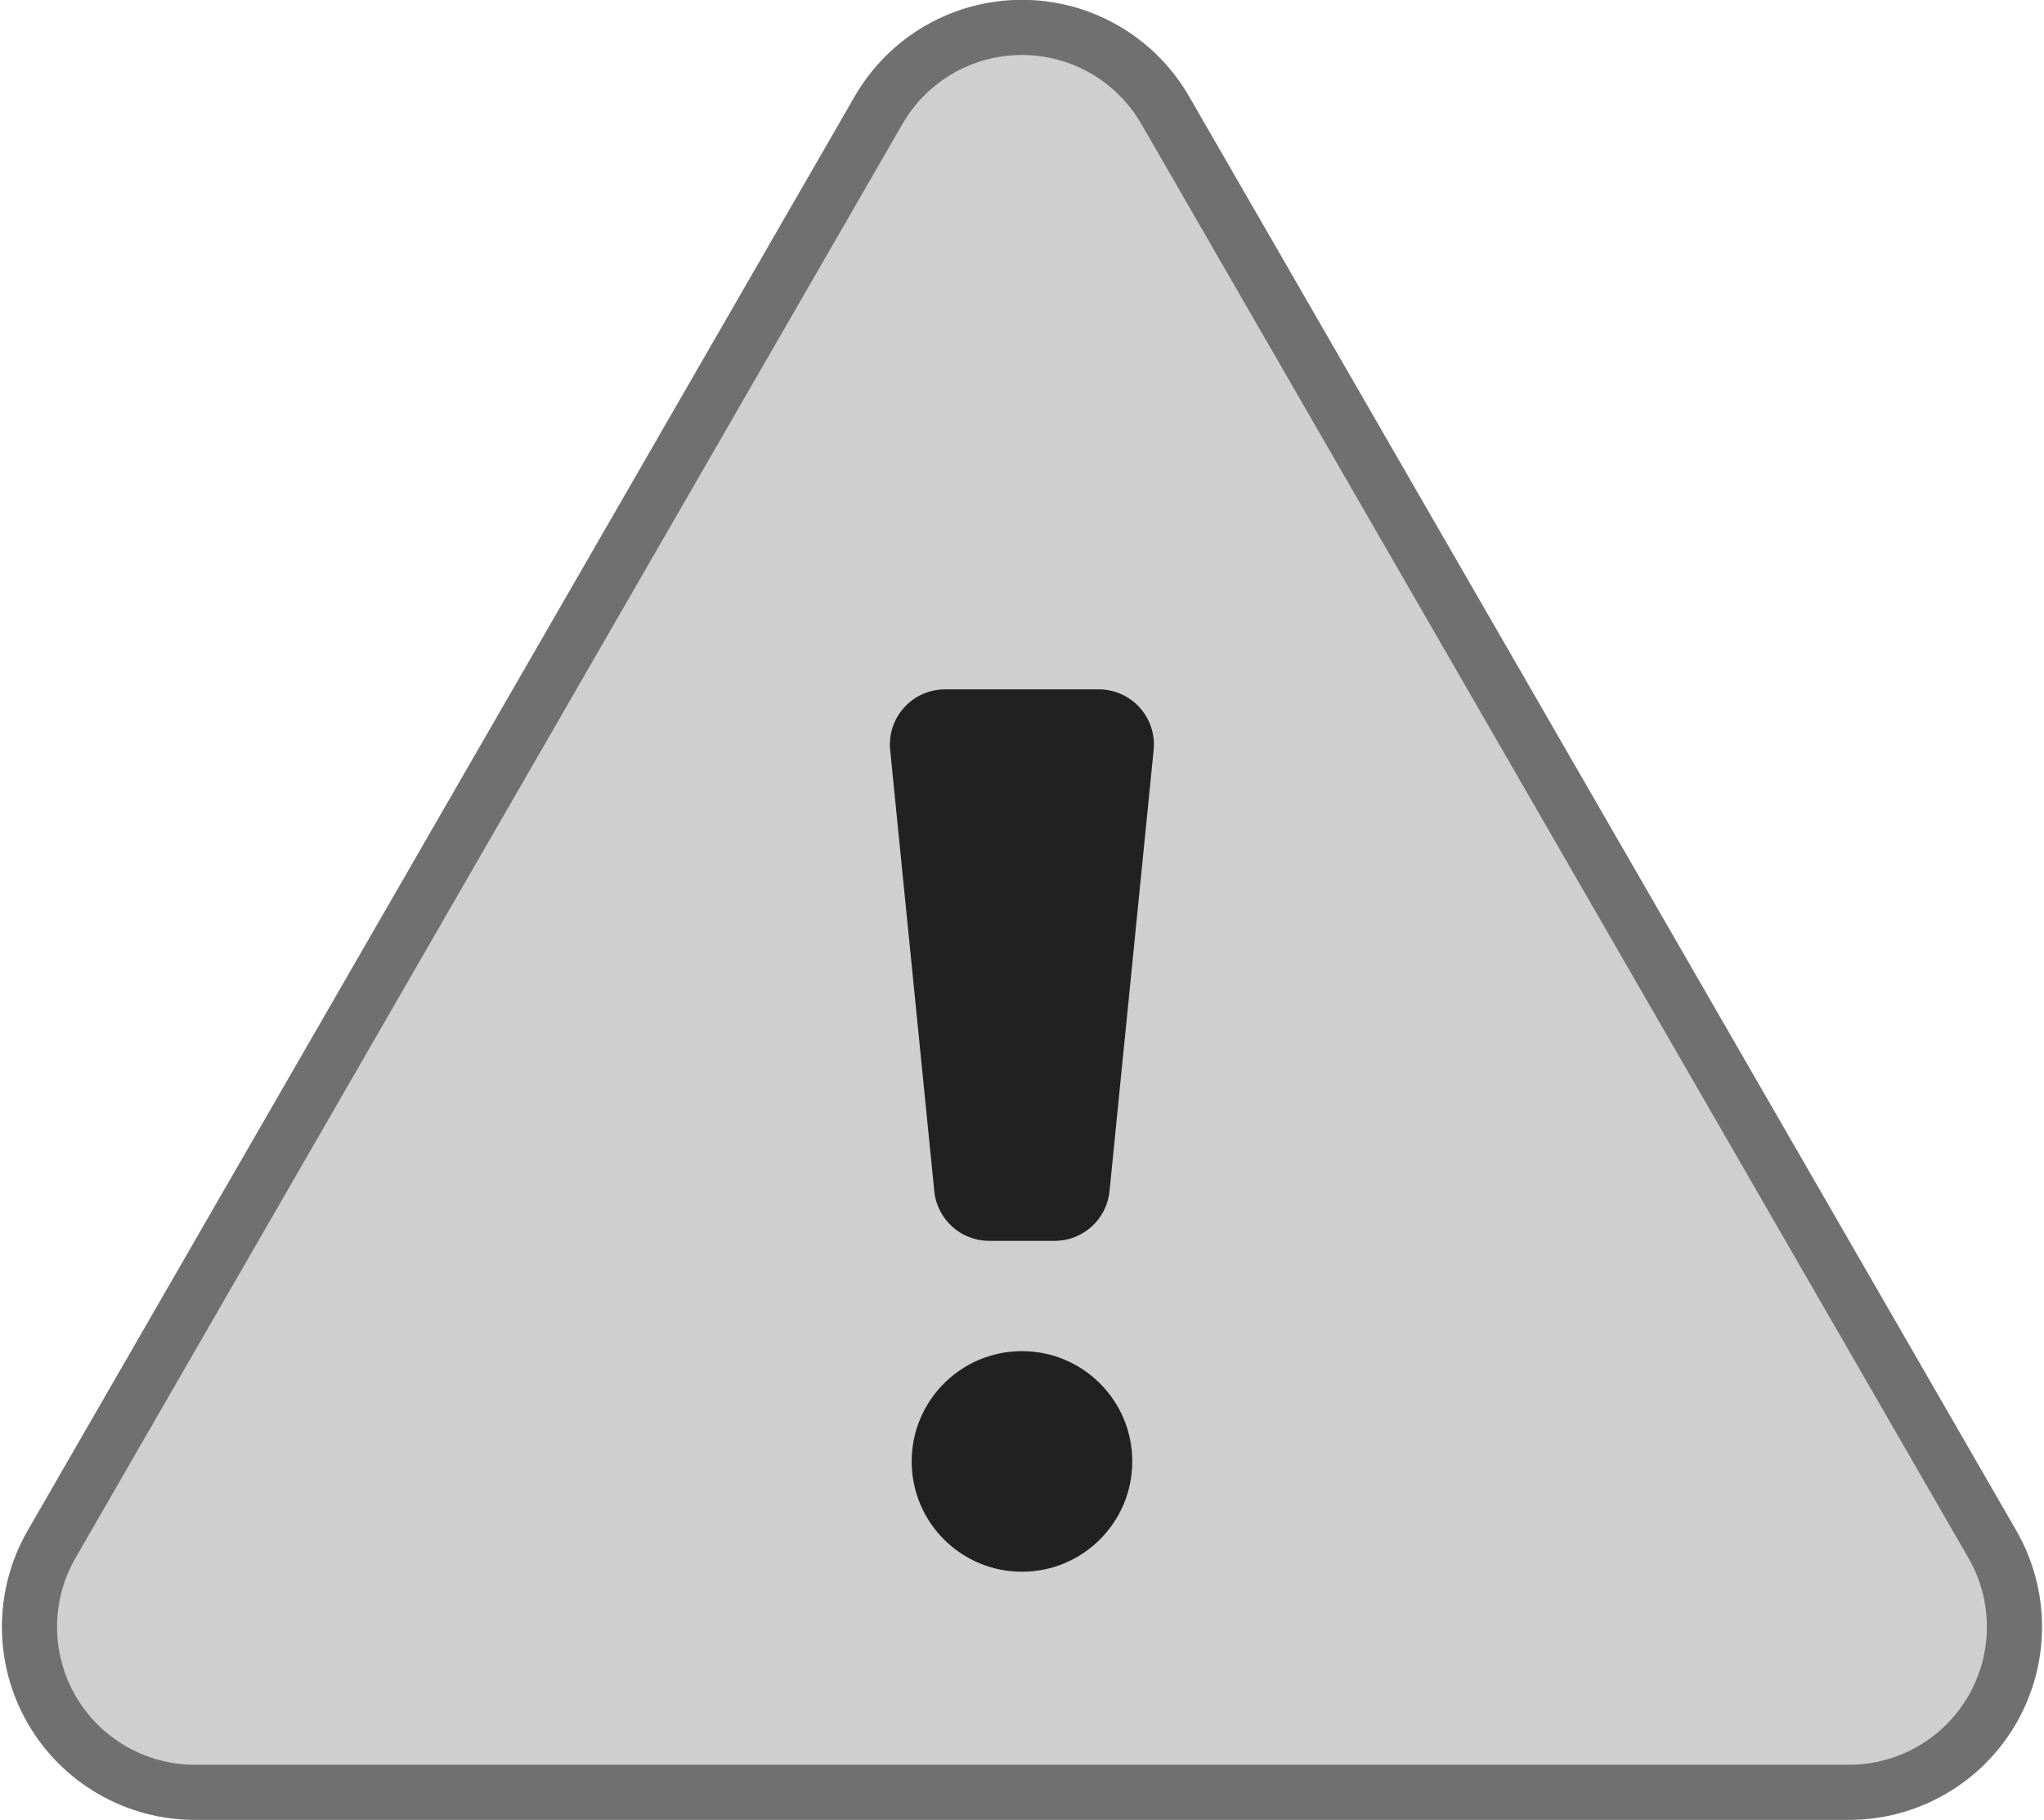
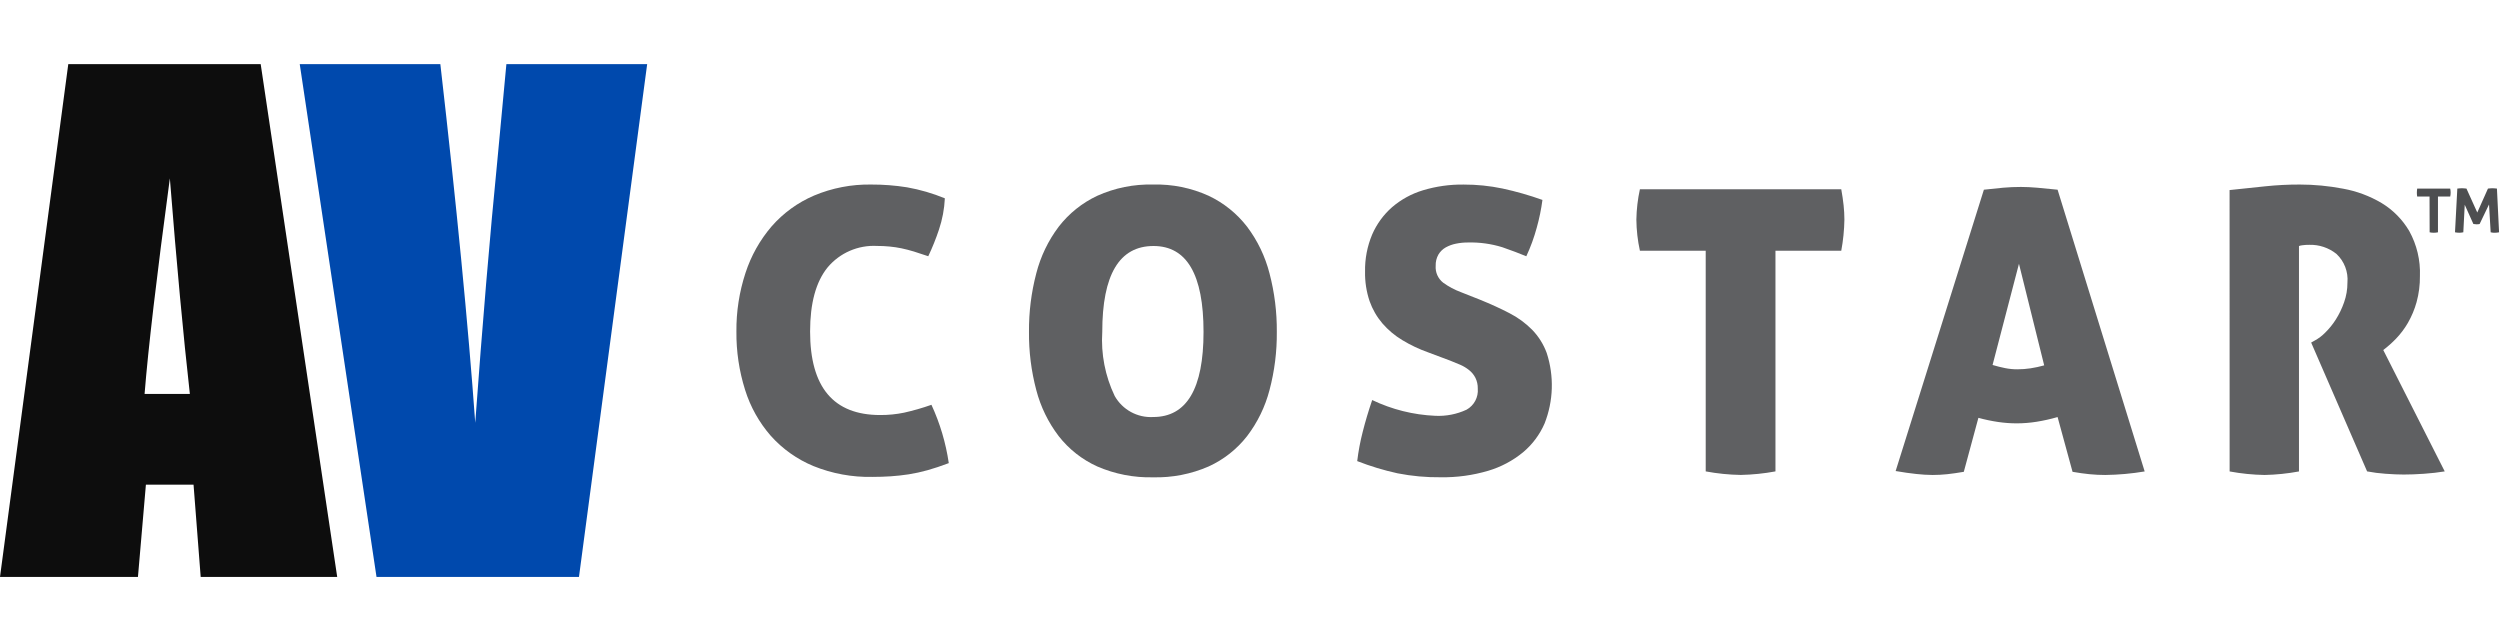
- <svg xmlns="http://www.w3.org/2000/svg" width="74.128" height="66" viewBox="0 0 74.128 66">
+ <svg xmlns="http://www.w3.org/2000/svg" width="234" height="60" viewBox="0 0 234 60">
  <defs>
-     <style>.a{fill:#cfcfcf;stroke:#707070;stroke-width:2px;}.b{fill:#212121;}</style>
+     <style>.a{fill:none;}.b{fill:#0d0d0d;}.c{fill:#0049ad;}.d{fill:#5f6062;}.e{fill:#4d4e50;}</style>
  </defs>
-   <g transform="translate(1.06 1)">
-     <path class="a" d="M71.193,55,41.2,3a6,6,0,0,0-10.4,0L.813,55a6,6,0,0,0,5.2,9H66A6,6,0,0,0,71.193,55Z" transform="translate(0)" />
-     <path class="b" d="M257.261,192h-5.58a2,2,0,0,0-1.99,2.2l1.6,16a2,2,0,0,0,1.99,1.8h2.375a2,2,0,0,0,1.99-1.8l1.6-16a2,2,0,0,0-1.985-2.2Zm-2.79,24a4,4,0,1,0,4,4A4,4,0,0,0,254.471,216Z" transform="translate(-218.468 -168)" />
+   <g transform="translate(-16 -8)">
+     <rect class="a" width="234" height="60" transform="translate(16 8)" />
+     <g transform="translate(16 14)">
+       <path class="b" d="M187.07,256.74l7.162,48H181.454l-.668-8.632h-4.46l-.744,8.632H162.67l6.391-48Zm-6.629,30.87q-.919-8.161-1.872-20.176-1.858,13.795-2.366,20.176Z" transform="translate(-162.67 -256.74)" />
+       <path class="c" d="M252.772,256.74l-6.383,48H227.438l-7.186-48h13.161q2.279,19.854,3.266,33.574,1.012-13.878,2.079-24.645l.837-8.929Z" transform="translate(-192.197 -256.74)" />
+       <g transform="translate(68.928 11.273)">
+         <path class="d" d="M311.041,293.634q0,7.82,6.564,7.818a10.786,10.786,0,0,0,2.232-.221,22.359,22.359,0,0,0,2.562-.737,19.857,19.857,0,0,1,1.623,5.459q-1.069.406-1.992.664a15.349,15.349,0,0,1-1.769.387c-.567.085-1.126.148-1.678.184s-1.125.055-1.716.055a13.936,13.936,0,0,1-5.512-1.014,11.005,11.005,0,0,1-3.984-2.82,11.973,11.973,0,0,1-2.416-4.315,17.625,17.625,0,0,1-.811-5.459,17.072,17.072,0,0,1,.848-5.477,12.757,12.757,0,0,1,2.452-4.37,11.046,11.046,0,0,1,3.966-2.878,13.218,13.218,0,0,1,5.347-1.032,20.792,20.792,0,0,1,3.356.259,17.185,17.185,0,0,1,3.541,1.031,10.811,10.811,0,0,1-.552,2.932,22.134,22.134,0,0,1-1,2.489q-.738-.257-1.347-.442c-.4-.123-.793-.221-1.161-.3s-.738-.128-1.106-.166a11.668,11.668,0,0,0-1.18-.056,5.639,5.639,0,0,0-4.629,2.01Q311.041,289.653,311.041,293.634Z" transform="translate(-304.144 -279.878)" />
+         <path class="d" d="M360.352,293.672a20.9,20.9,0,0,1,.682-5.477,12.331,12.331,0,0,1,2.1-4.371,9.838,9.838,0,0,1,3.613-2.895,11.959,11.959,0,0,1,5.219-1.051,11.835,11.835,0,0,1,5.2,1.051,9.888,9.888,0,0,1,3.6,2.895,12.355,12.355,0,0,1,2.1,4.371,20.964,20.964,0,0,1,.683,5.477,20.545,20.545,0,0,1-.683,5.44,12.175,12.175,0,0,1-2.1,4.315,9.647,9.647,0,0,1-3.6,2.84,12.236,12.236,0,0,1-5.2,1.014,12.365,12.365,0,0,1-5.219-1.014,9.6,9.6,0,0,1-3.613-2.84,12.151,12.151,0,0,1-2.1-4.315A20.48,20.48,0,0,1,360.352,293.672Zm16.338,0q0-8.042-4.684-8.041-4.795,0-4.795,8.041a12.12,12.12,0,0,0,1.162,5.994,3.885,3.885,0,0,0,3.6,1.972Q376.691,301.638,376.69,293.672Z" transform="translate(-332.967 -279.878)" />
+         <path class="d" d="M434.874,290.647q1.55.628,2.784,1.272a8.376,8.376,0,0,1,2.12,1.55,6.166,6.166,0,0,1,1.365,2.175,9.75,9.75,0,0,1-.2,6.6,7.321,7.321,0,0,1-2.01,2.692,9.3,9.3,0,0,1-3.264,1.733,14.866,14.866,0,0,1-4.443.608,19.77,19.77,0,0,1-4.039-.369,25.217,25.217,0,0,1-3.781-1.144,21,21,0,0,1,.517-2.747q.369-1.457.885-2.968a15.208,15.208,0,0,0,5.9,1.475,6.208,6.208,0,0,0,2.932-.572,2.057,2.057,0,0,0,1.051-1.973,2.171,2.171,0,0,0-.223-1.015,2.217,2.217,0,0,0-.59-.718,3.658,3.658,0,0,0-.83-.5c-.306-.134-.62-.264-.939-.386l-2.067-.775a13.147,13.147,0,0,1-2.414-1.144,7.7,7.7,0,0,1-1.864-1.566,6.584,6.584,0,0,1-1.2-2.085,8.2,8.2,0,0,1-.424-2.765,8.569,8.569,0,0,1,.665-3.468A7.222,7.222,0,0,1,426.667,282a7.969,7.969,0,0,1,2.9-1.586,12.627,12.627,0,0,1,3.8-.534,17.6,17.6,0,0,1,3.633.369,29.94,29.94,0,0,1,3.744,1.069,18.733,18.733,0,0,1-.534,2.6,16.568,16.568,0,0,1-.976,2.674q-.96-.4-2.25-.848a10.036,10.036,0,0,0-3.209-.442,5.452,5.452,0,0,0-1.125.111,3.284,3.284,0,0,0-.958.349,1.859,1.859,0,0,0-.683.665,1.988,1.988,0,0,0-.258,1.051,1.841,1.841,0,0,0,.7,1.586,6.953,6.953,0,0,0,1.66.886Z" transform="translate(-365.299 -279.878)" />
+         <path class="d" d="M483.528,286.538h-6.159a14.283,14.283,0,0,1-.331-2.913,14.428,14.428,0,0,1,.331-2.84h18.847q.147.813.221,1.513a12.972,12.972,0,0,1,.073,1.327,17.421,17.421,0,0,1-.294,2.913h-6.159v20.655a20.086,20.086,0,0,1-3.246.331,19.674,19.674,0,0,1-3.282-.331Z" transform="translate(-392.802 -280.343)" />
+         <path class="d" d="M533.228,307q-.85.147-1.55.223a13.258,13.258,0,0,1-1.365.073,14.973,14.973,0,0,1-1.53-.093q-.866-.091-1.935-.276l8.26-26.333c.64-.075,1.236-.135,1.789-.185s1.113-.073,1.678-.073c.467,0,.978.025,1.531.073s1.186.11,1.9.185l8.151,26.371a24.017,24.017,0,0,1-3.688.331q-.738,0-1.475-.073T543.406,307l-1.4-5.126a16.184,16.184,0,0,1-1.972.442,11.841,11.841,0,0,1-1.862.148,12.02,12.02,0,0,1-1.734-.129,15.526,15.526,0,0,1-1.844-.388Zm5.163-19.472L535.92,297q.625.184,1.179.294a5.726,5.726,0,0,0,1.144.111,8.1,8.1,0,0,0,1.235-.093,10.781,10.781,0,0,0,1.274-.276Z" transform="translate(-418.344 -280.111)" />
+         <path class="d" d="M591,280.395q1.807-.185,3.337-.351a30.125,30.125,0,0,1,3.228-.166,21.6,21.6,0,0,1,4.057.387,10.852,10.852,0,0,1,3.613,1.347,7.514,7.514,0,0,1,2.582,2.617,8.06,8.06,0,0,1,1,4.205,8.874,8.874,0,0,1-.314,2.453,8.414,8.414,0,0,1-.81,1.937,7.717,7.717,0,0,1-1.107,1.475,10.466,10.466,0,0,1-1.2,1.069l5.753,11.36q-.885.147-1.935.221t-1.9.073c-.493,0-1.064-.025-1.716-.073a14.666,14.666,0,0,1-1.715-.221l-5.237-12.06.331-.185a4.088,4.088,0,0,0,.978-.738,6.854,6.854,0,0,0,1-1.235,7.8,7.8,0,0,0,.773-1.605,5.444,5.444,0,0,0,.314-1.844,3.29,3.29,0,0,0-1.031-2.692,3.886,3.886,0,0,0-2.545-.848,4.372,4.372,0,0,0-.627.038,1.387,1.387,0,0,0-.333.073v21.1a19.931,19.931,0,0,1-3.209.331,19.7,19.7,0,0,1-3.282-.331Z" transform="translate(-451.24 -279.878)" />
+       </g>
+       <g transform="translate(226.218 11.62)">
+         <path class="e" d="M628.17,281.368h-1.156a2.173,2.173,0,0,1-.031-.358,2.766,2.766,0,0,1,.031-.389h3.09c.014.068.024.132.031.19a1.619,1.619,0,0,1,.01.189,1.663,1.663,0,0,1-.01.184,1.723,1.723,0,0,1-.031.184h-1.146v3.346q-.113.02-.2.031a1.854,1.854,0,0,1-.2.01,1.783,1.783,0,0,1-.189-.01,1.691,1.691,0,0,1-.19-.031Zm2.6-.747.225-.021c.068-.007.136-.01.2-.01s.128,0,.2.01l.23.021,1.013,2.241,1-2.241.21-.021a1.914,1.914,0,0,1,.2-.01c.068,0,.138,0,.21.01l.22.021.2,4.093c-.082.014-.152.024-.21.031a1.611,1.611,0,0,1-.189.01c-.055,0-.115,0-.179-.005a.974.974,0,0,1-.209-.036l-.153-2.609-.88,1.831a.911.911,0,0,1-.143.025c-.041,0-.089.005-.143.005a2.059,2.059,0,0,1-.3-.031l-.808-1.8-.133,2.578a1.835,1.835,0,0,1-.378.041,2.033,2.033,0,0,1-.4-.041Z" transform="translate(-626.983 -280.59)" />
+       </g>
+     </g>
  </g>
</svg>
